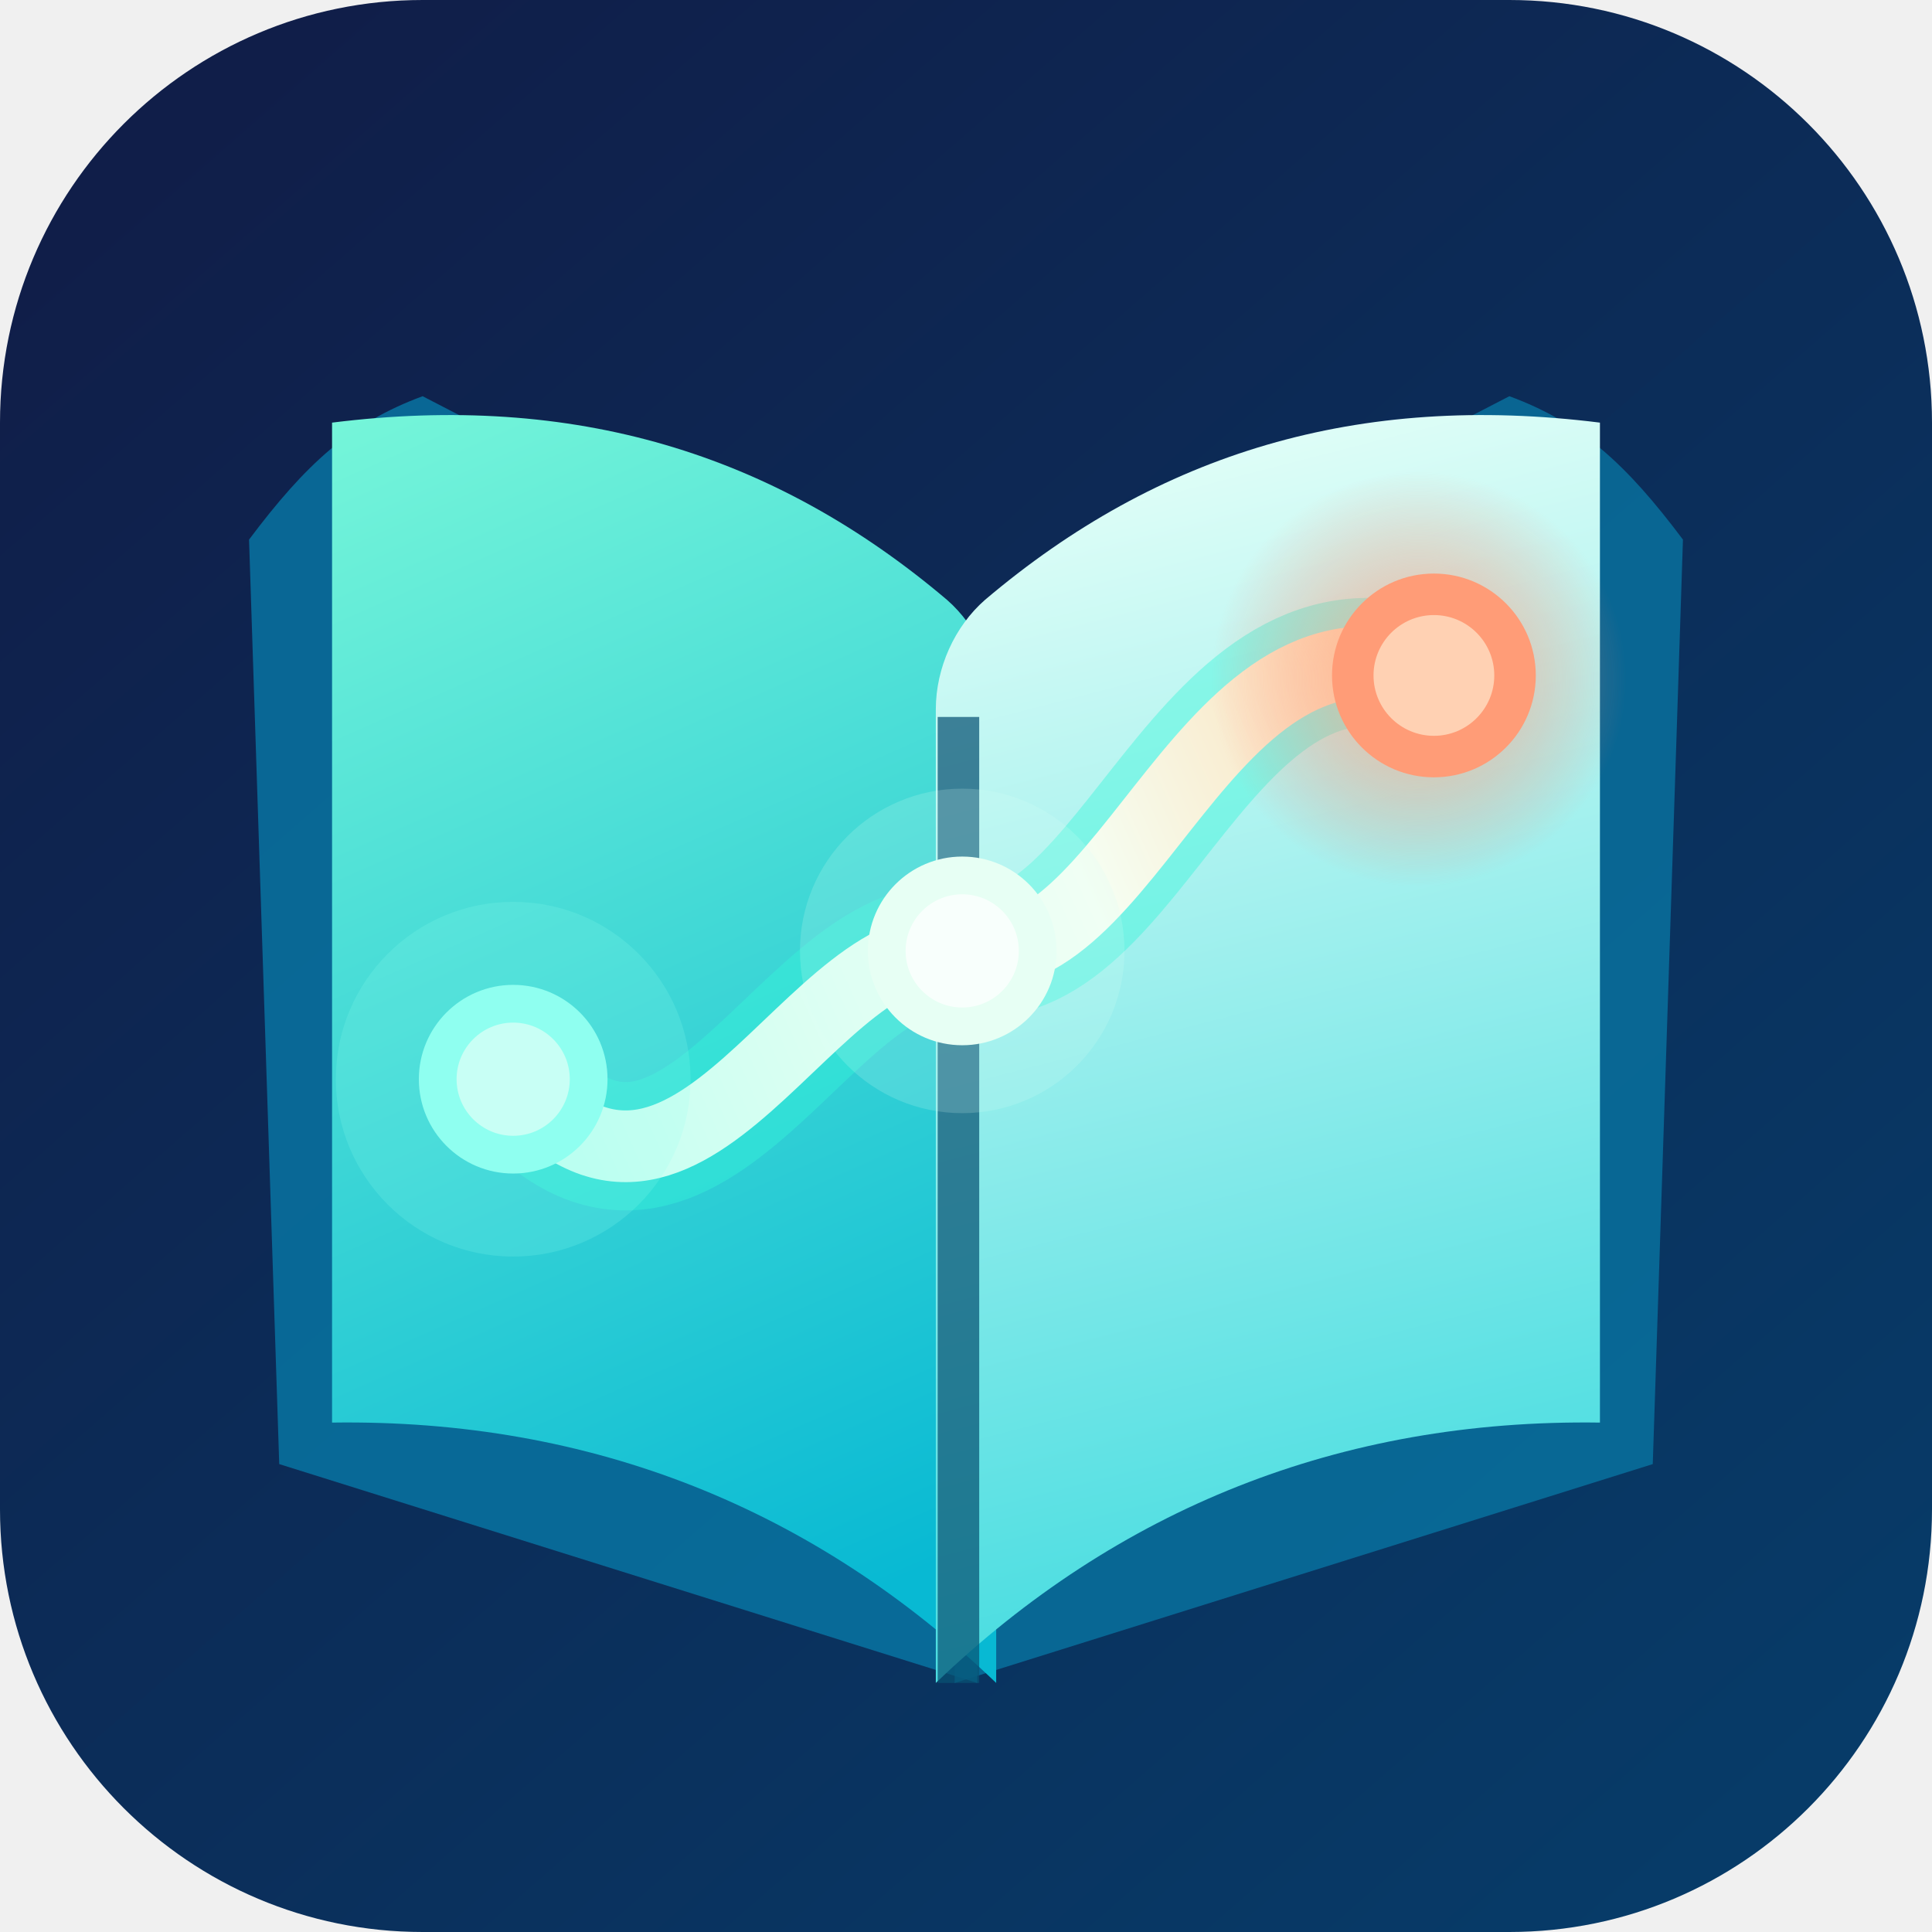
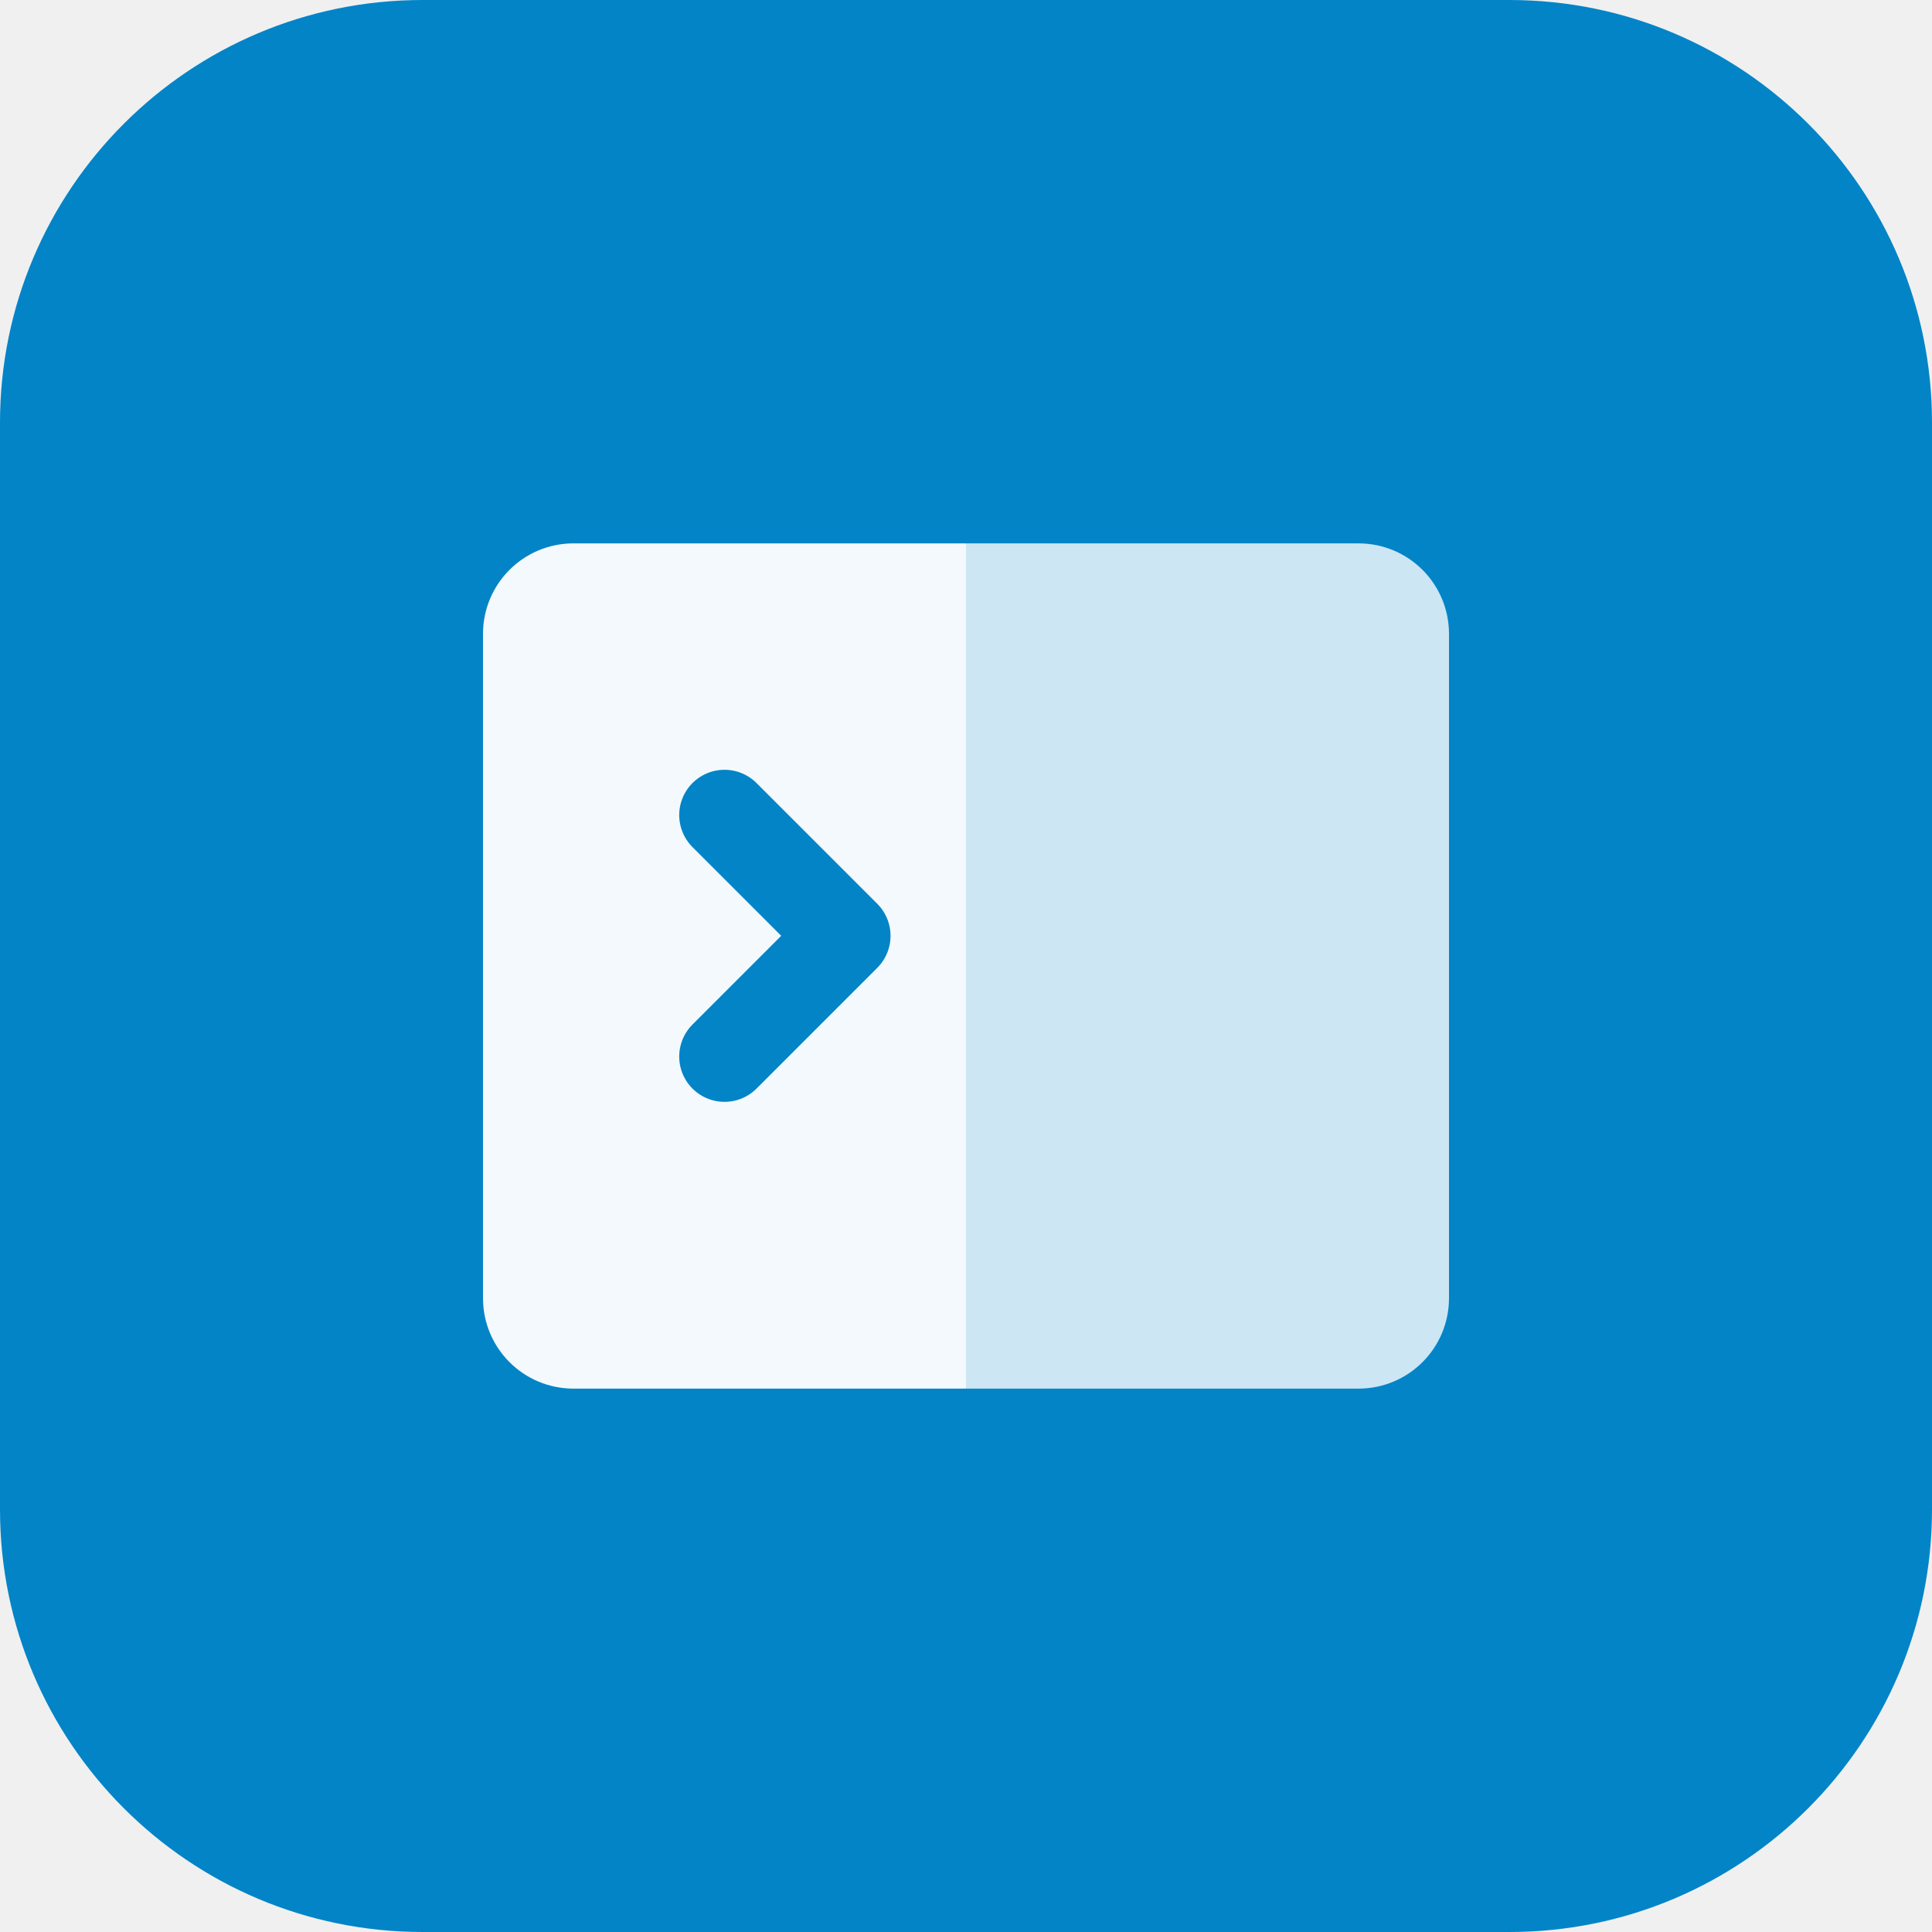
- <svg xmlns="http://www.w3.org/2000/svg" viewBox="0 0 512 512" fill="none">
-   <defs>
-     <linearGradient id="bg" x1="52" y1="32" x2="454" y2="492" gradientUnits="userSpaceOnUse">
-       <stop stop-color="#101e49" />
-       <stop offset="1" stop-color="#073b68" />
-     </linearGradient>
-     <linearGradient id="left" x1="112" y1="102" x2="250" y2="414" gradientUnits="userSpaceOnUse">
-       <stop stop-color="#75f5d9" />
-       <stop offset="1" stop-color="#08b9d3" />
-     </linearGradient>
-     <linearGradient id="right" x1="330" y1="102" x2="410" y2="414" gradientUnits="userSpaceOnUse">
-       <stop stop-color="#e6fff8" />
-       <stop offset="1" stop-color="#45dce0" />
-     </linearGradient>
-     <linearGradient id="route" x1="140" y1="300" x2="394" y2="186" gradientUnits="userSpaceOnUse">
-       <stop stop-color="#c2fff1" />
-       <stop offset=".58" stop-color="#f5fff4" />
-       <stop offset="1" stop-color="#ffd6a5" />
-     </linearGradient>
-     <radialGradient id="coral" cx="0" cy="0" r="1" gradientTransform="matrix(0 55 -55 0 376 180)" gradientUnits="userSpaceOnUse">
-       <stop stop-color="#ffb08a" stop-opacity=".8" />
-       <stop offset="1" stop-color="#ff806b" stop-opacity="0" />
-     </radialGradient>
-   </defs>
-   <rect width="512" height="512" rx="112" fill="url(#bg)" />
-   <path d="M66 143c15-20 27-31 46-38l147 76v265L74 388l-8-245Z" fill="#0878a6" opacity=".8" />
-   <path d="M446 143c-15-20-27-31-46-38l-147 76v265l185-58 8-245Z" fill="#0878a6" opacity=".75" />
-   <path d="M88 112c64-8 117 8 163 47 8 7 13 18 13 29v258c-48-46-107-70-176-69V112Z" fill="url(#left)" />
-   <path d="M424 112c-64-8-117 8-163 47-8 7-13 18-13 29v258c48-46 107-70 176-69V112Z" fill="url(#right)" />
-   <path d="M254 190v256" stroke="#075374" stroke-opacity=".72" stroke-width="11" />
-   <path d="M136 286c47 57 79-42 119-34 45 9 64-97 125-73" stroke="#35f5da" stroke-opacity=".42" stroke-width="34" stroke-linecap="round" />
-   <path d="M136 286c47 57 79-42 119-34 45 9 64-97 125-73" stroke="url(#route)" stroke-width="19" stroke-linecap="round" />
-   <circle cx="136" cy="286" r="47" fill="#8ffff0" opacity=".18" />
-   <circle cx="255" cy="252" r="43" fill="#d9fff3" opacity=".18" />
-   <circle cx="380" cy="179" r="61" fill="url(#coral)" />
-   <circle cx="136" cy="286" r="25" fill="#8ffff0" />
-   <circle cx="255" cy="252" r="25" fill="#e7fff4" />
-   <circle cx="380" cy="179" r="27" fill="#ff9c77" />
-   <circle cx="136" cy="286" r="15" fill="#dffff6" opacity=".7" />
-   <circle cx="255" cy="252" r="15" fill="#fff" opacity=".72" />
-   <circle cx="380" cy="179" r="16" fill="#ffe6ca" opacity=".72" />
+ <svg xmlns="http://www.w3.org/2000/svg" viewBox="0 0 32 32" fill="none">
+   <rect width="32" height="32" rx="7" fill="#0284c7" />
+   <path d="M8 10.5C8 9.67 8.67 9 9.5 9H16V23H9.5C8.67 23 8 22.33 8 21.5V10.5Z" fill="white" fill-opacity="0.95" />
+   <path d="M16 9H22.5C23.33 9 24 9.67 24 10.5V21.5C24 22.33 23.33 23 22.5 23H16V9Z" fill="white" fill-opacity="0.8" />
+   <path d="M12 13.5L14 15.5L12 17.5" stroke="#0284c7" stroke-width="1.5" stroke-linecap="round" stroke-linejoin="round" />
</svg>
